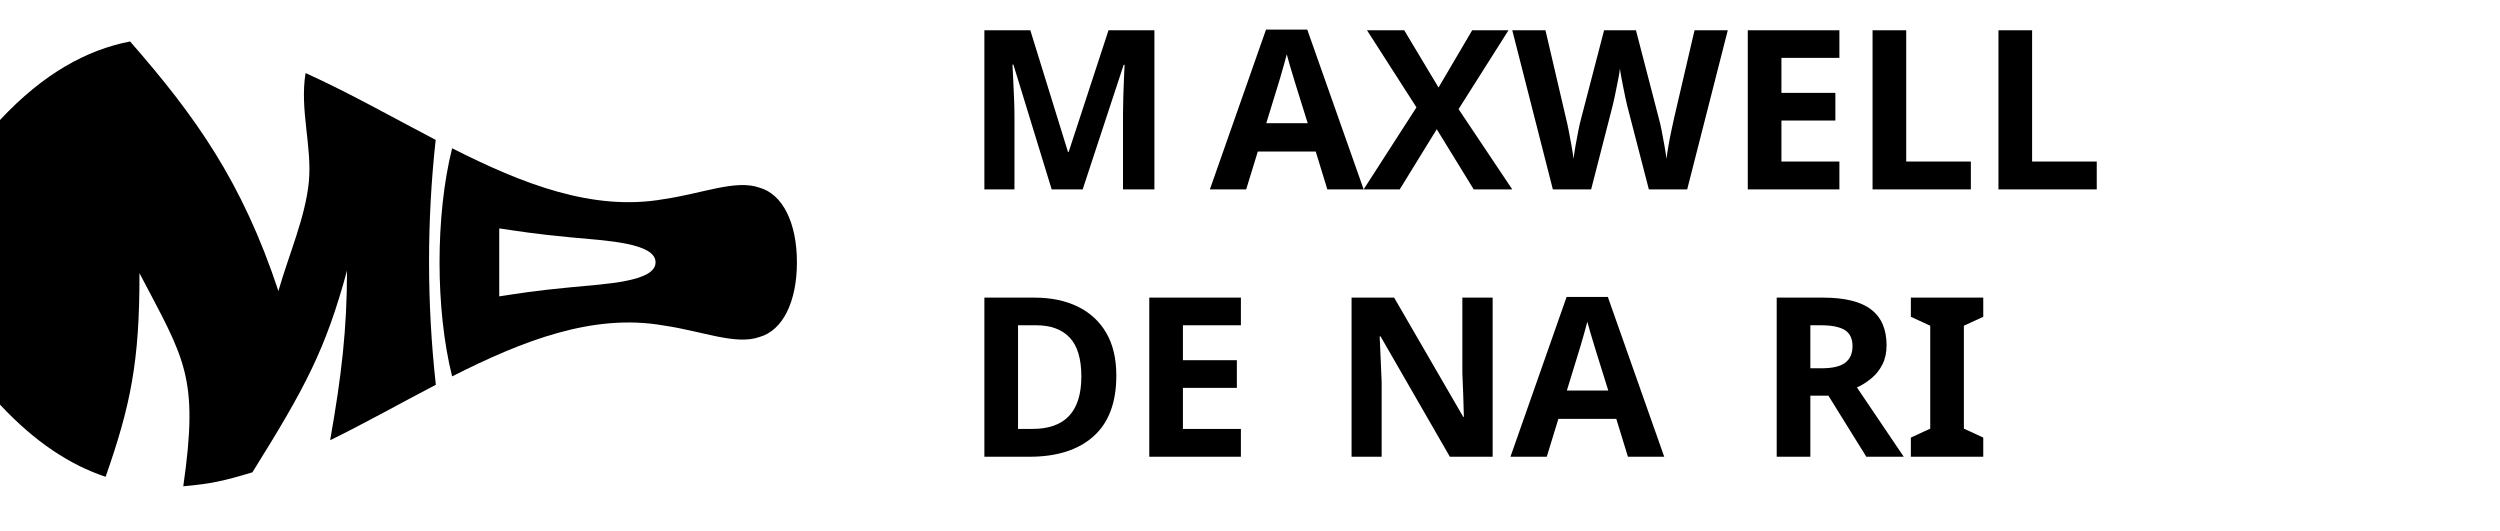
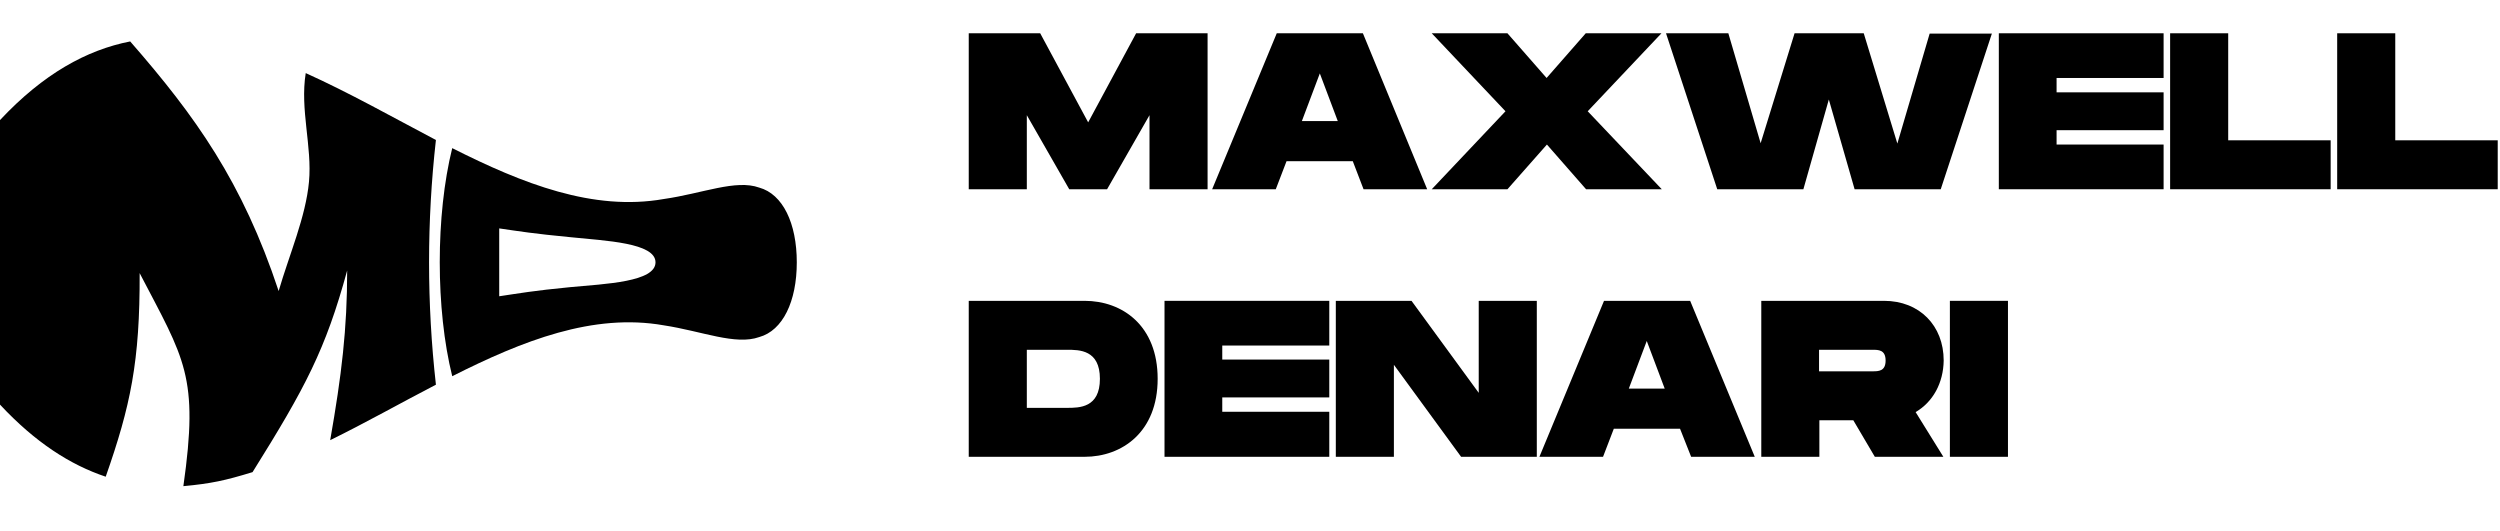
- <svg xmlns="http://www.w3.org/2000/svg" viewBox="0 0 766.17 162.52">
-   <defs>
-     <style>.cls-1{font-size:68.29px;font-family:MonumentExtended-Ultrabold, Monument Extended;font-weight:700;}.cls-2{letter-spacing:-0.01em;}.cls-3{letter-spacing:0em;}.cls-4{letter-spacing:-0.01em;}</style>
-   </defs>
-   <g id="Layer_2" data-name="Layer 2">
-     <g id="Layer_1-2" data-name="Layer 1">
-       <path d="M133.57,117.92c-10.79,5.63-21.59,11.7-32.39,17,3.52-20,5.15-34,5.17-52-6.55,24.16-12.78,35.86-29,61.83-8.47,2.57-12.71,3.53-21.18,4.28,4.84-33.78.44-38.84-13.43-65.32.08,27.2-2.77,40.68-10.37,62.41C21.6,142.54,10.8,135.58,0,124V36.78c13.29-14.24,26.58-21.5,39.87-24.07,20,22.87,34.39,43,45.45,76.48,3.26-11.34,8.29-22.68,9.33-33.47s-2.85-22.08-1-33.33c13.29,6,26.58,13.55,39.87,20.48A343.64,343.64,0,0,0,133.57,117.92Z" />
-       <path d="M244.23,80.39c0,12-4.29,20.92-11.54,22.91-7.26,2.55-17.47-1.84-29.33-3.55-21.6-3.79-43.2,4.66-64.8,15.6-5.14-20.53-5.14-49.38,0-69.91,21.6,10.94,43.2,19.4,64.8,15.6,11.86-1.71,22.07-6.1,29.33-3.55C239.94,59.48,244.23,68.41,244.23,80.39Zm-43.32,0c0-6-15.27-6.64-26-7.65C163.45,71.65,159.19,70.89,153,70V90.83c6.15-.93,10.41-1.69,21.84-2.78C185.64,87,200.91,86.36,200.91,80.39Z" />
-       <text class="cls-1" transform="translate(295.54 58.04)">
-         <tspan class="cls-2">M<tspan class="cls-3" x="75.25" y="0">AXWELL</tspan>
-         </tspan>
-         <tspan x="0" y="81.94">DE</tspan>
-         <tspan class="cls-4" x="112.53" y="81.94">NA</tspan>
-         <tspan x="242.82" y="81.94">RI</tspan>
-       </text>
+ <svg xmlns="http://www.w3.org/2000/svg" version="1.1" id="Layer_1" x="0px" y="0px" viewBox="0 0 766.2 162.5" style="enable-background:new 0 0 766.2 162.5;" xml:space="preserve">
+   <style type="text/css">
+ 	.st0{enable-background:new    ;}
+ </style>
+   <g id="Layer_2_1_">
+     <g id="Layer_1-2">
+       <g>
+         <path d="M133.6,117.9c-10.8,5.6-21.6,11.7-32.4,17c3.5-20,5.2-34,5.2-52c-6.6,24.2-12.8,35.9-29,61.8c-8.5,2.6-12.7,3.5-21.2,4.3     c4.8-33.8,0.4-38.8-13.4-65.3c0.1,27.2-2.8,40.7-10.4,62.4C21.6,142.5,10.8,135.6,0,124V36.8c13.3-14.2,26.6-21.5,39.9-24.1     c20,22.9,34.4,43,45.5,76.5c3.3-11.3,8.3-22.7,9.3-33.5s-2.8-22.1-1-33.3c13.3,6,26.6,13.5,39.9,20.5     C130.8,67.8,130.8,93,133.6,117.9z" />
+       </g>
+       <g>
+         <path d="M244.2,80.4c0,12-4.3,20.9-11.5,22.9c-7.3,2.6-17.5-1.8-29.3-3.6c-21.6-3.8-43.2,4.7-64.8,15.6     c-5.1-20.5-5.1-49.4,0-69.9c21.6,10.9,43.2,19.4,64.8,15.6c11.9-1.7,22.1-6.1,29.3-3.5C239.9,59.5,244.2,68.4,244.2,80.4z      M200.9,80.4c0-6-15.3-6.6-26-7.7c-11.5-1.1-15.7-1.8-21.9-2.7v20.8c6.1-0.9,10.4-1.7,21.8-2.8C185.6,87,200.9,86.4,200.9,80.4z" />
+       </g>
+       <g class="st0">
+         <path d="M370.1,58h-17.8V35.3l-13,22.7h-11.6l-13-22.7V58h-17.8V10.2h21.9l14.7,27.3l14.7-27.3h21.9V58z" />
+       </g>
+       <g class="st0">
+         <path d="M414.6,49.4h-20.3L391,58h-19.5l19.8-47.8h26.4L437.4,58h-19.5L414.6,49.4z M410,37.1l-5.5-14.6l-5.5,14.6H410z" />
+         <path d="M461.4,34.1l-22.6-23.9H462l12,13.7l12-13.7h23.2l-22.6,23.9L509.3,58h-23.2l-12-13.7L462,58h-23.2L461.4,34.1z" />
+         <path d="M610.5,10.2L594.8,58h-26.4l-7.9-27.5L552.7,58h-26.4l-15.7-47.8h19.1l9.9,33.7L550,10.2h21.2L581.5,44l9.9-33.7H610.5z" />
+         <path d="M630.3,23.9v4.4h32.8v11.6h-32.8v4.4h32.8V58h-50.5V10.2h50.5v13.7H630.3z" />
+         <path d="M714.3,43v15h-49.2V10.2h17.8V43H714.3z" />
+         <path d="M765.5,43v15h-49.2V10.2h17.8V43H765.5z" />
+       </g>
+       <g class="st0">
+         <path d="M354.8,116.1c0,16.3-10.9,23.9-22.4,23.9h-35.5V92.2h35.5C344,92.2,354.8,99.8,354.8,116.1z M337.1,116.1     c0-8.9-6.3-8.9-10.1-8.9h-12.3V125H327C330.8,125,337.1,125,337.1,116.1z" />
+         <path d="M374.6,105.8v4.4h32.8v11.6h-32.8v4.4h32.8V140h-50.5V92.2h50.5v13.7H374.6z" />
+       </g>
+       <g class="st0">
+         <path d="M471,92.2V140h-23.2l-20.6-28.2V140h-17.8V92.2h23.2l20.6,28.2V92.2H471z" />
+         <path d="M514.9,131.4h-20.3l-3.3,8.6h-19.5l19.8-47.8h26.4l19.8,47.8h-19.5L514.9,131.4z M510.2,119.1l-5.5-14.6l-5.5,14.6H510.2     z" />
+       </g>
+       <g class="st0">
+         <path d="M587.1,126.3l8.5,13.7h-21l-6.6-11.2h-10.4V140h-17.8V92.2h37.6c10.9,0,18.3,7.6,18.3,18.3     C595.6,117.4,592.4,123.2,587.1,126.3z M557.5,113.8h16.4c1.8,0,4,0,4-3.3s-2.2-3.3-4-3.3h-16.4V113.8z" />
+         <path d="M615.4,140h-17.8V92.2h17.8V140z" />
+       </g>
    </g>
  </g>
</svg>
